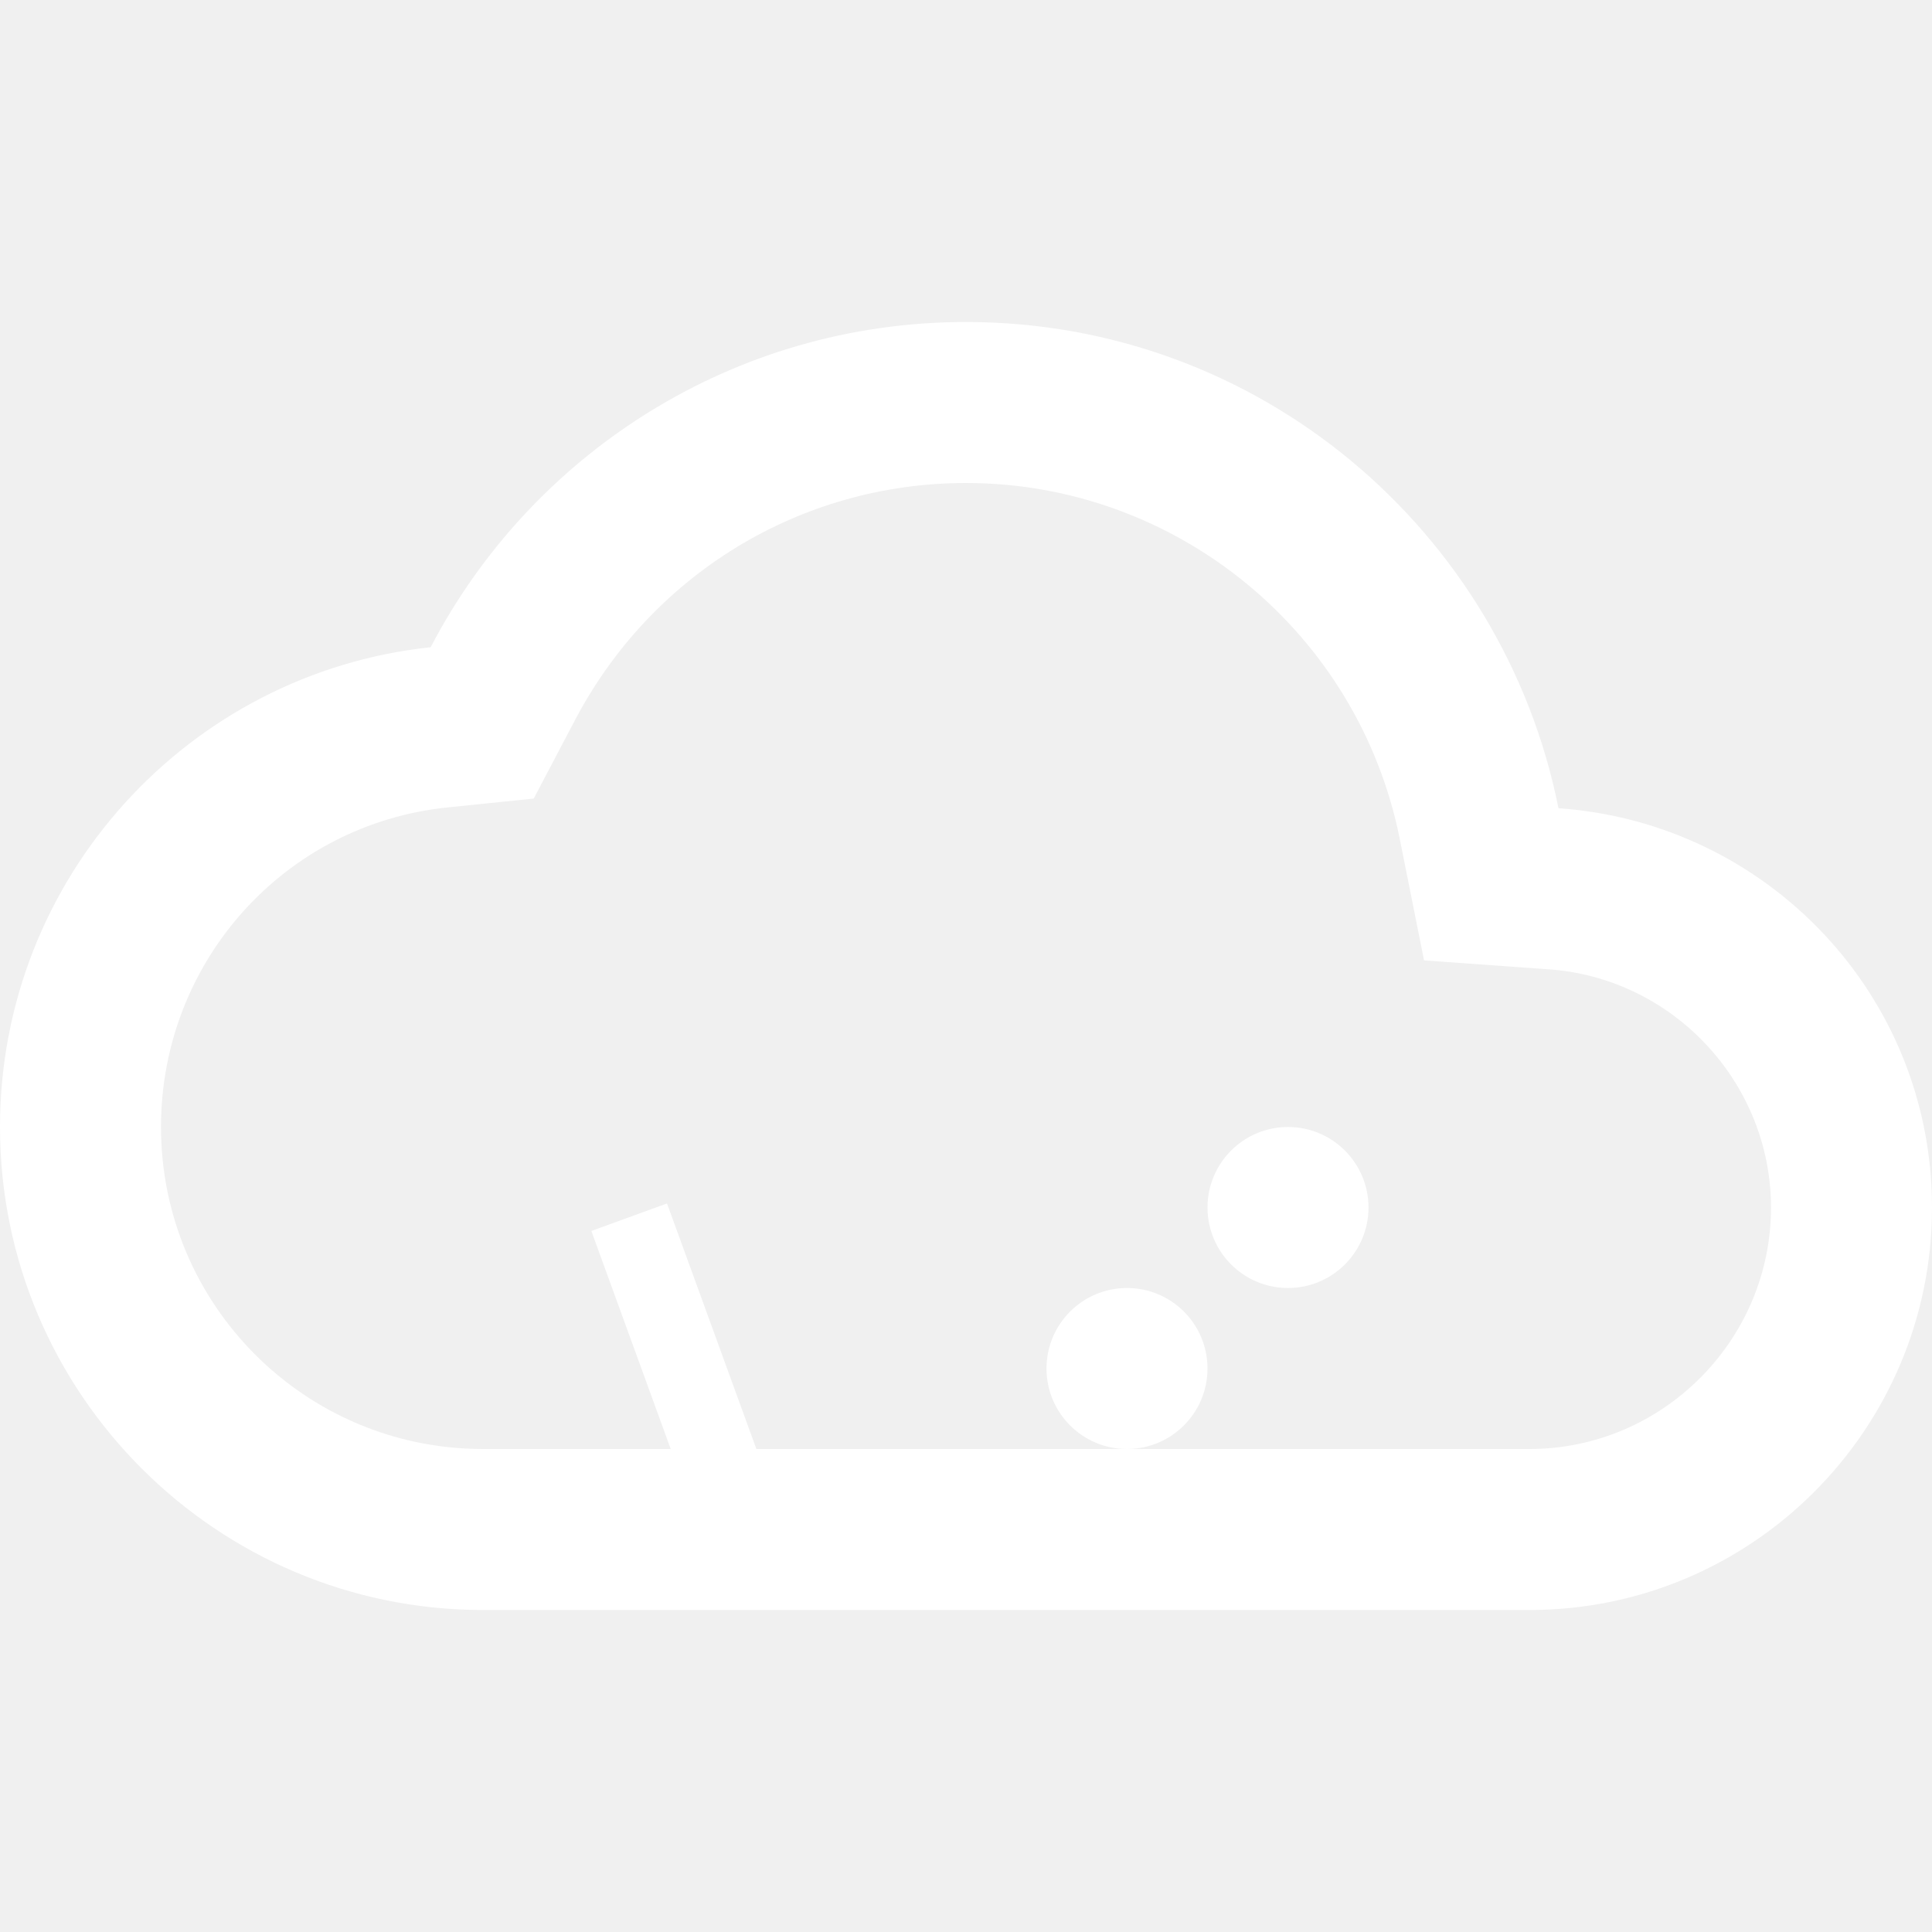
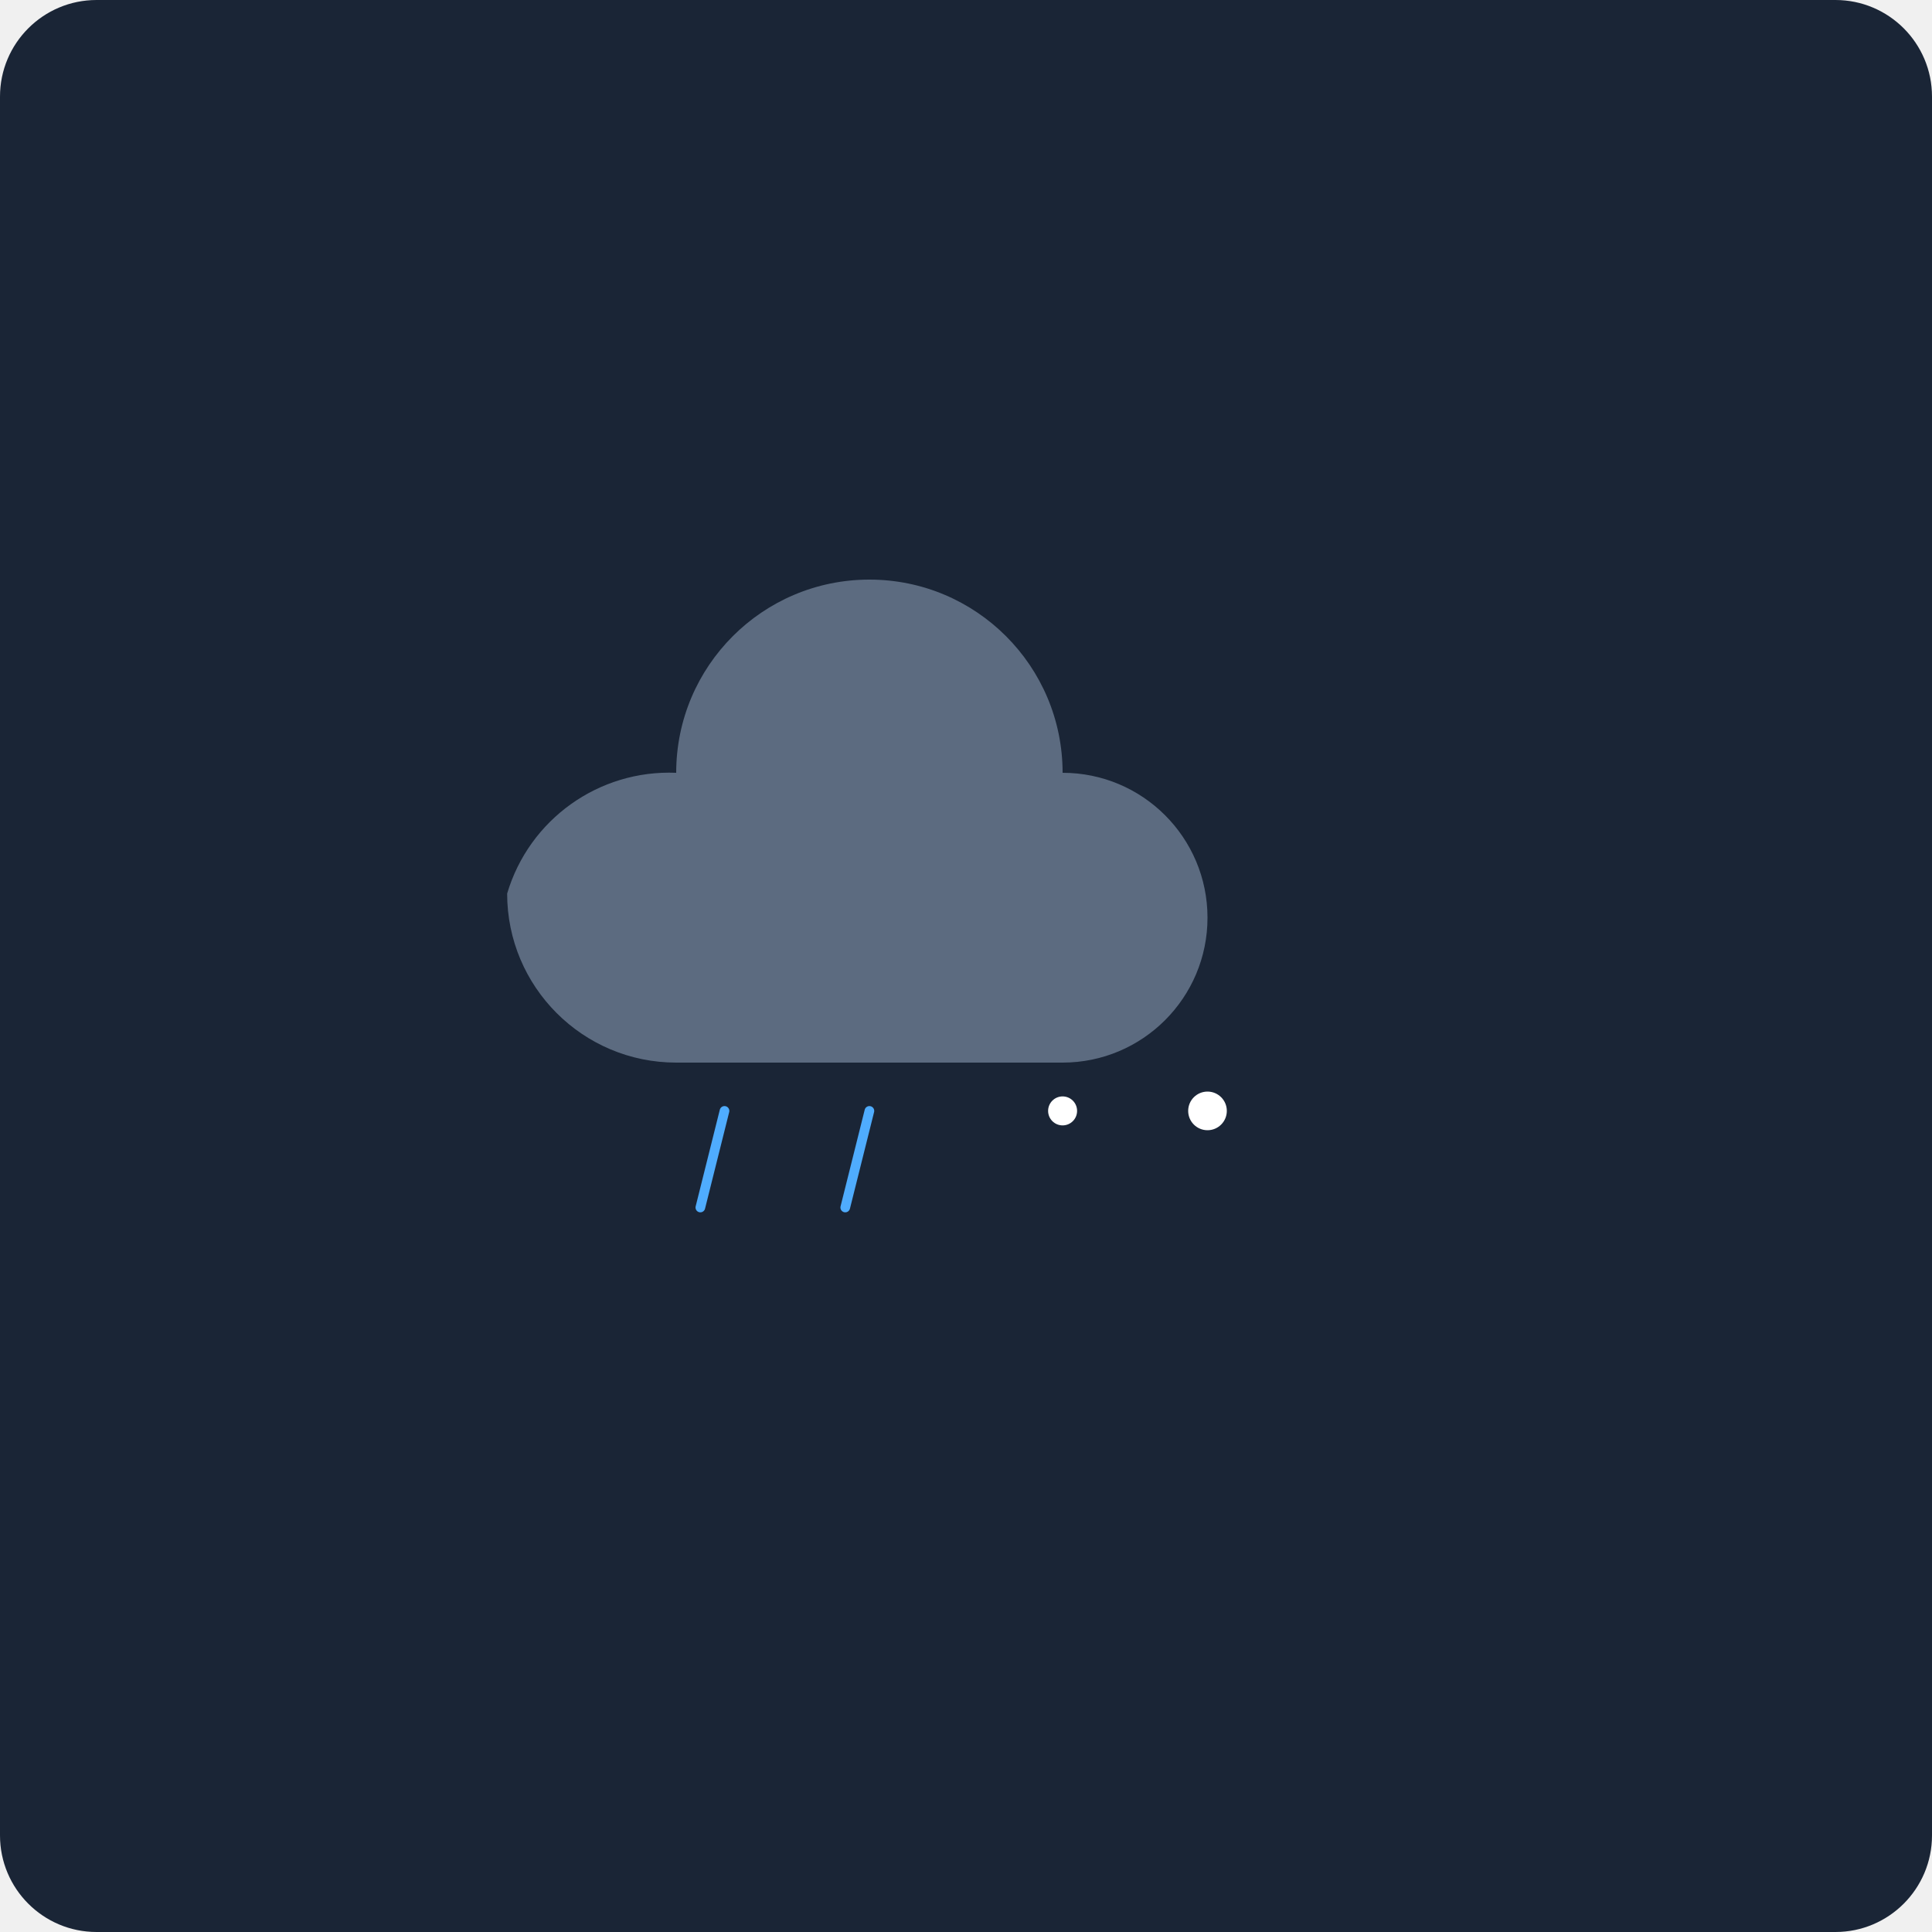
- <svg xmlns="http://www.w3.org/2000/svg" viewBox="0 0 24 24" width="512" height="512" fill="#ffffff">
-   <path d="M19.36 10.04C18.67 6.59 15.64 4 12 4 9.11 4 6.6 5.64 5.35 8.04 2.34 8.36 0 10.91 0 14c0 3.31 2.69 6 6 6h13c2.76 0 5-2.24 5-5 0-2.64-2.05-4.78-4.64-4.96zM19 18H6c-2.21 0-4-1.79-4-4 0-2.05 1.53-3.76 3.56-3.97l1.07-.11.5-.95C8.08 7.14 9.94 6 12 6c2.62 0 4.88 1.86 5.39 4.43l.3 1.5 1.53.11c1.56.1 2.78 1.41 2.78 2.96 0 1.65-1.35 3-3 3z" />
-   <path d="M8 15h1v4H8z" transform="rotate(-20 8.5 17)" />
-   <circle cx="14" cy="17" r="1" />
-   <circle cx="16" cy="15" r="1" />
+ <svg xmlns="http://www.w3.org/2000/svg" viewBox="0 0 400 400" width="100%" height="100%">
+   <defs>
+     <style>
+       .background { fill: #1a2536; }
+       .cloud { fill: #5c6b80; }
+       
+       /* Rain animation */
+       .raindrop {
+         stroke: #4facfe;
+         stroke-width: 2;
+         stroke-linecap: round;
+         animation: fall-rain 1s linear infinite;
+       }
+       
+       /* Snow animation */
+       .snowflake {
+         fill: #ffffff;
+         animation: fall-snow 3s ease-in-out infinite;
+       }
+ 
+       /* Delays and variations for realism */
+       .r1 { animation-delay: 0.1s; animation-duration: 0.8s; }
+       .r2 { animation-delay: 0.4s; animation-duration: 1.1s; }
+       .s1 { animation-delay: 0.2s; animation-duration: 2.5s; }
+       .s2 { animation-delay: 1.2s; animation-duration: 3.5s; }
+ 
+       @keyframes fall-rain {
+         0% { transform: translateY(-20px); opacity: 0; }
+         50% { opacity: 1; }
+         100% { transform: translateY(280px); opacity: 0; }
+       }
+ 
+       @keyframes fall-snow {
+         0% { transform: translateY(-20px) translateX(0px); opacity: 0; }
+         50% { transform: translateY(130px) translateX(15px); opacity: 1; }
+         100% { transform: translateY(280px) translateX(-15px); opacity: 0; }
+       }
+     </style>
+   </defs>
+   <rect class="background" width="400" height="400" rx="20" />
+   <path class="cloud" d="M140 160 a40 40 0 0 1 80 0 a30 30 0 0 1 30 30 a30 30 0 0 1 -30 30 h-80 a35 35 0 0 1 -35 -35 a35 35 0 0 1 35 -25 z" />
+   <g>
+     <line class="raindrop r1" x1="150" y1="230" x2="145" y2="250" />
+     <line class="raindrop r2" x1="180" y1="230" x2="175" y2="250" />
+   </g>
+   <g>
+     <circle class="snowflake s1" cx="220" cy="230" r="3" />
+     <circle class="snowflake s2" cx="250" cy="230" r="4" />
+   </g>
</svg>
